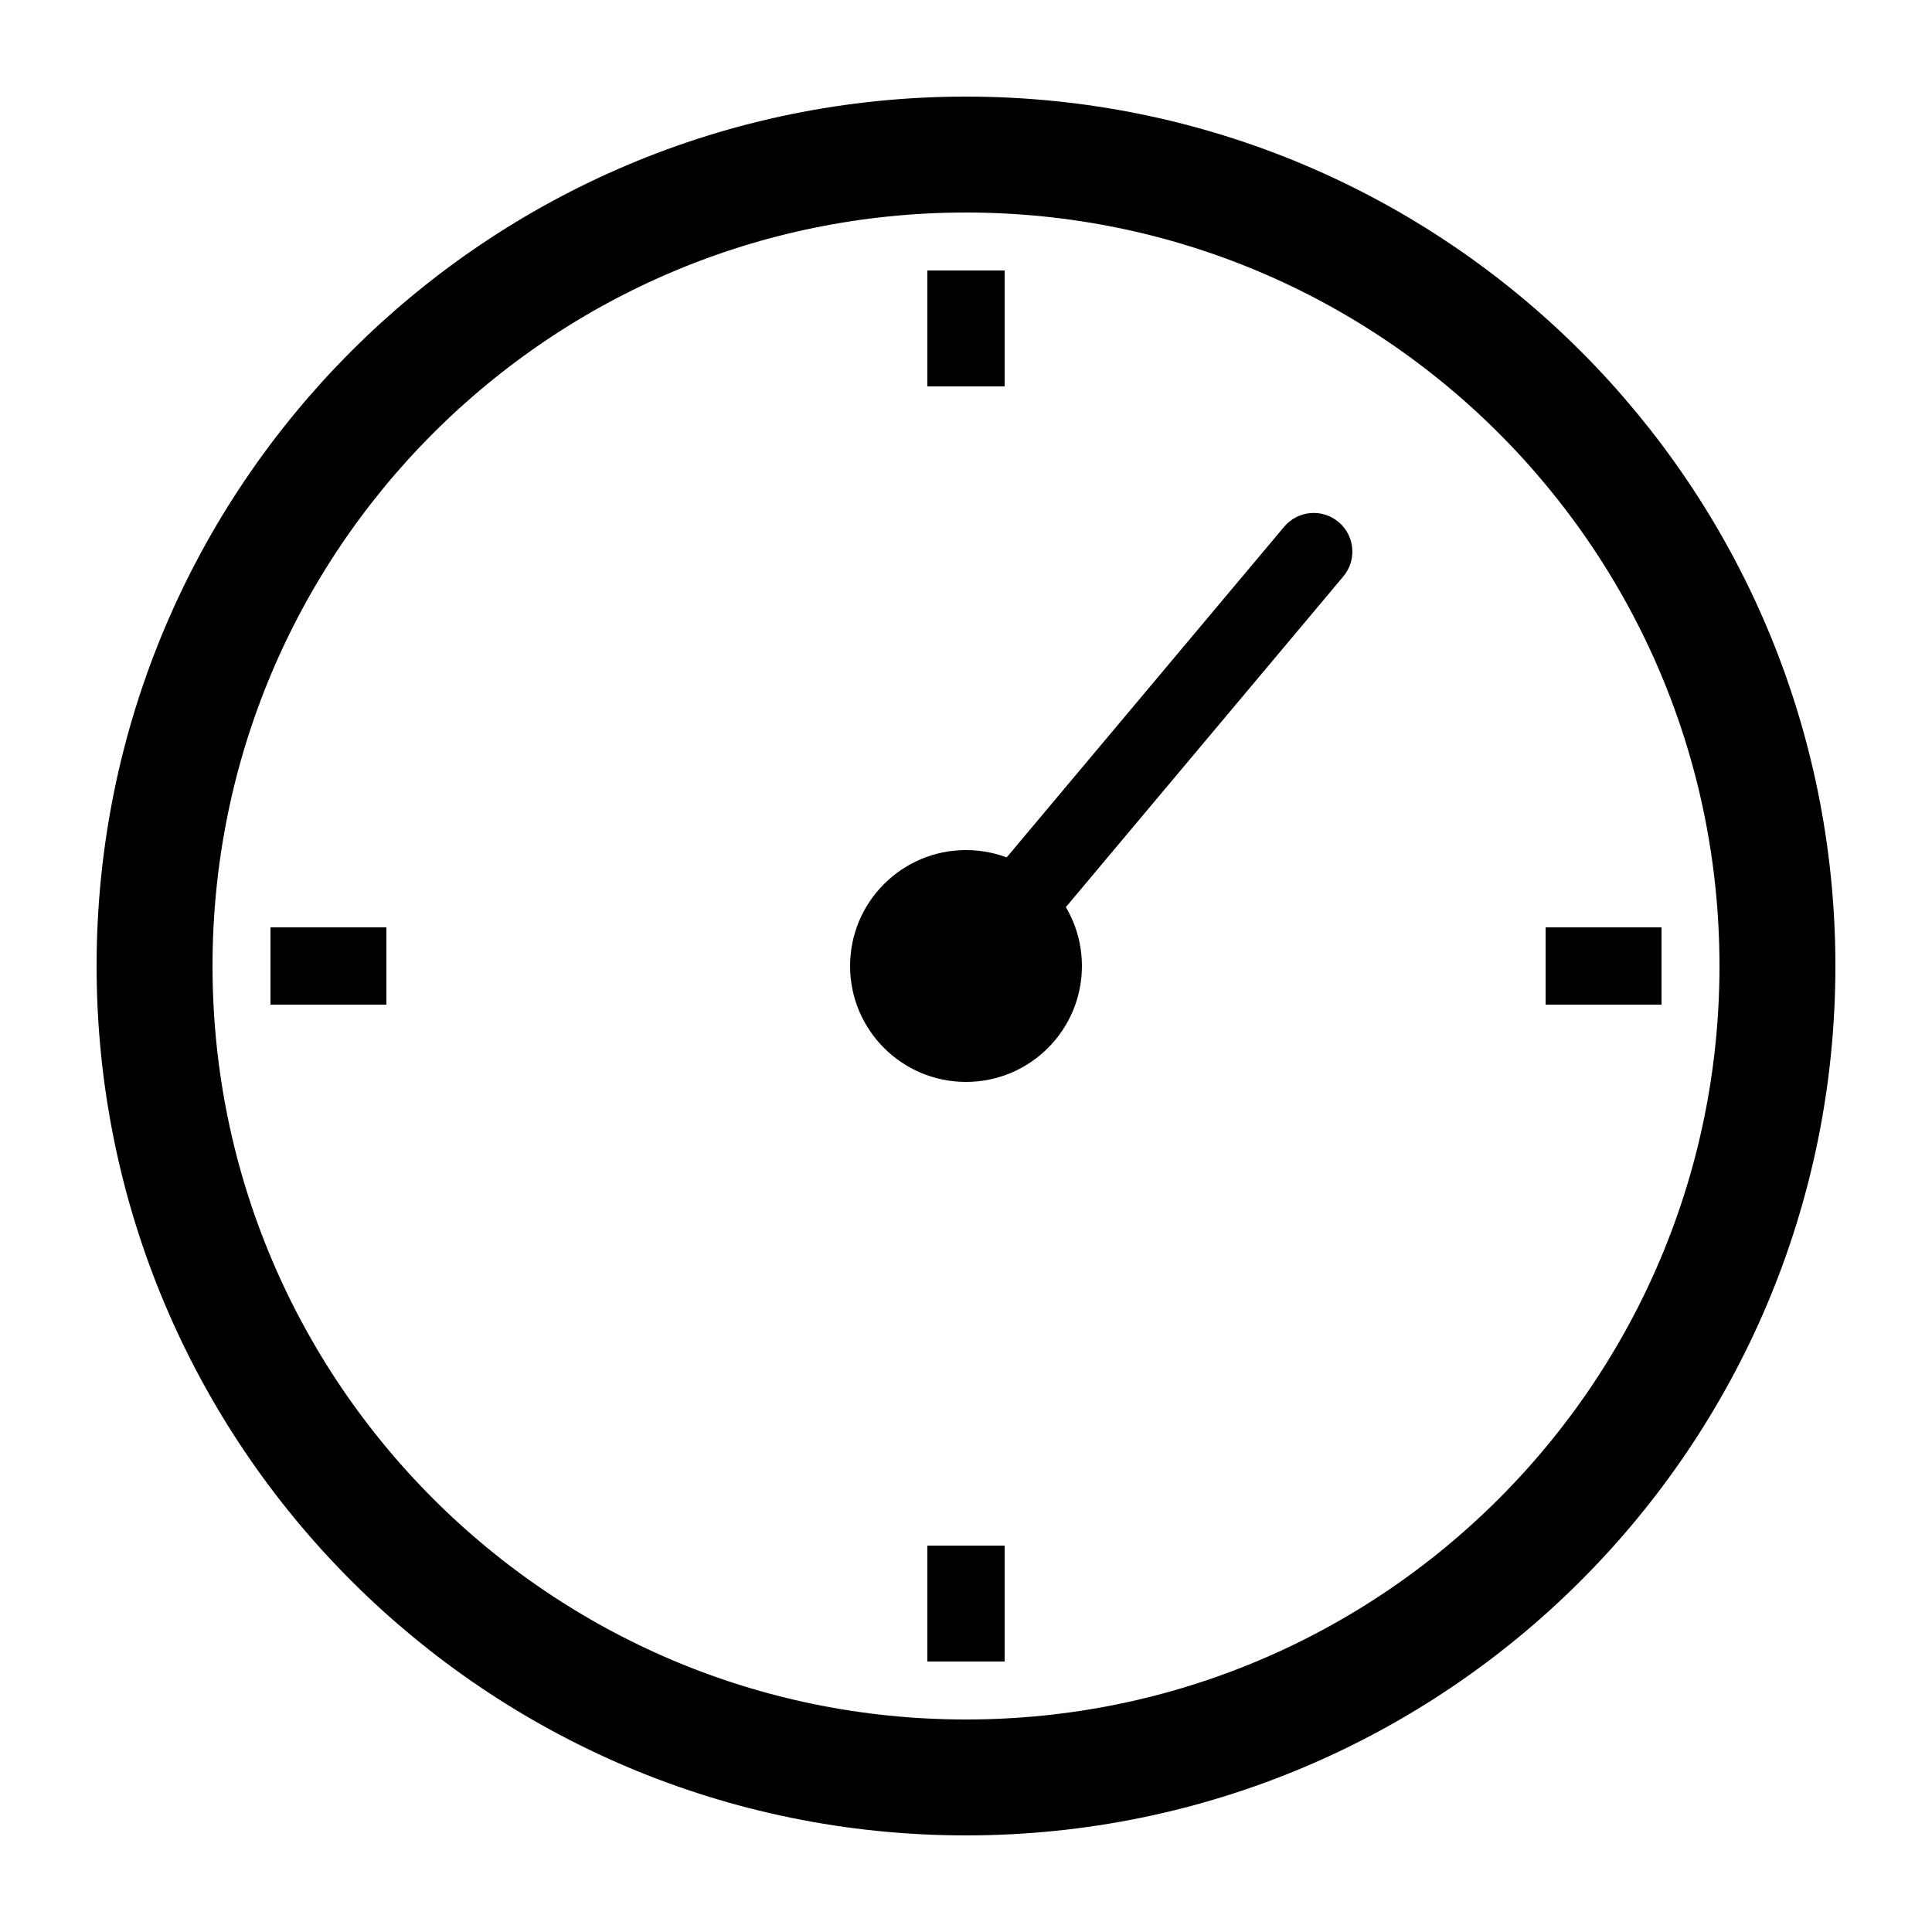
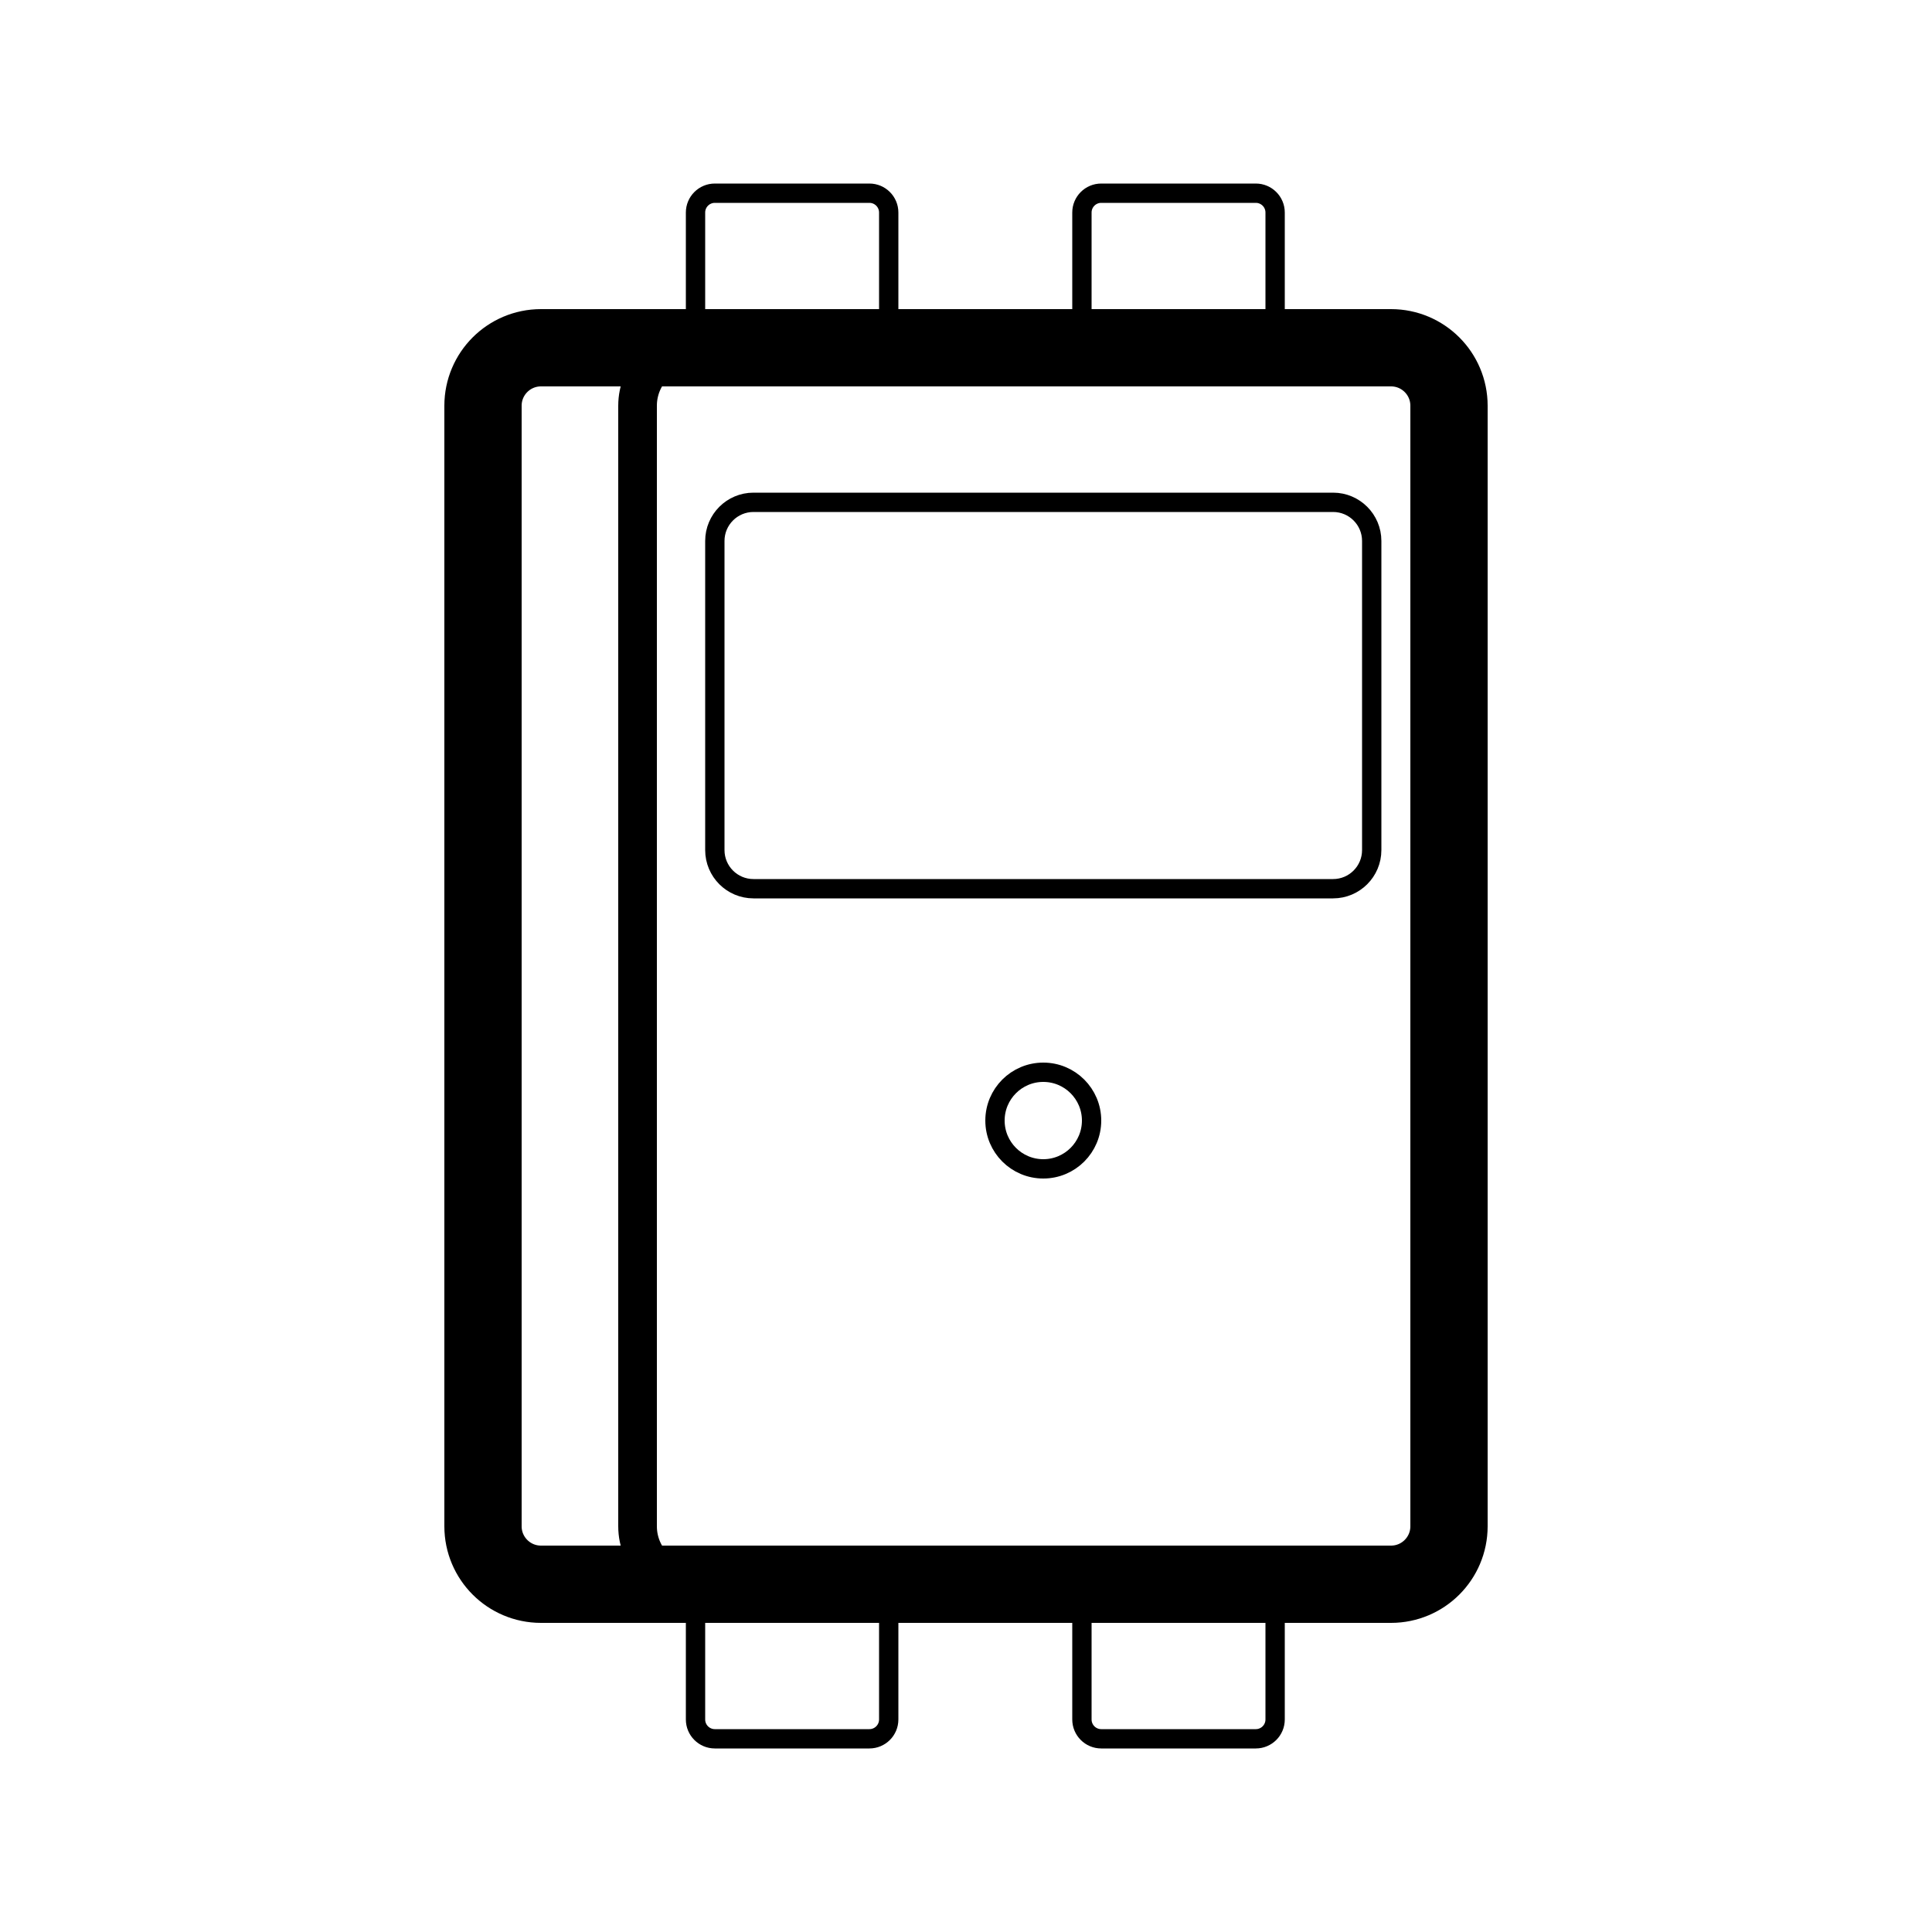
<svg xmlns="http://www.w3.org/2000/svg" viewBox="0 0 100 100">
-   <g fill="#000000">
-     <circle cx="50" cy="50" r="42" fill="none" stroke="#000000" stroke-width="6" />
-     <rect x="48" y="20" width="4" height="32" rx="2" transform="rotate(40 50 50)" />
-     <circle cx="50" cy="50" r="6" />
-     <rect x="48" y="14" width="4" height="6" />
-     <rect x="48" y="80" width="4" height="6" />
-     <rect x="14" y="48" width="6" height="4" />
-     <rect x="80" y="48" width="6" height="4" />
+   <rect x="25" y="18" width="50" height="64" rx="3" stroke="#000000" stroke-width="4" fill="none" />
+   <rect x="33" y="18" width="42" height="64" rx="3" stroke="#000000" stroke-width="2" fill="none" />
+   <rect x="37" y="26" width="34" height="20" rx="2" stroke="#000000" stroke-width="1" fill="none" />
+   <g stroke="#000000" stroke-width="1" fill="none">
+     <circle cx="54" cy="58" r="2.5" />
+     <rect x="36" y="10" width="10" height="8" rx="1" />
+     <rect x="56" y="10" width="10" height="8" rx="1" />
+     <rect x="36" y="82" width="10" height="8" rx="1" />
+     <rect x="56" y="82" width="10" height="8" rx="1" />
  </g>
</svg>
